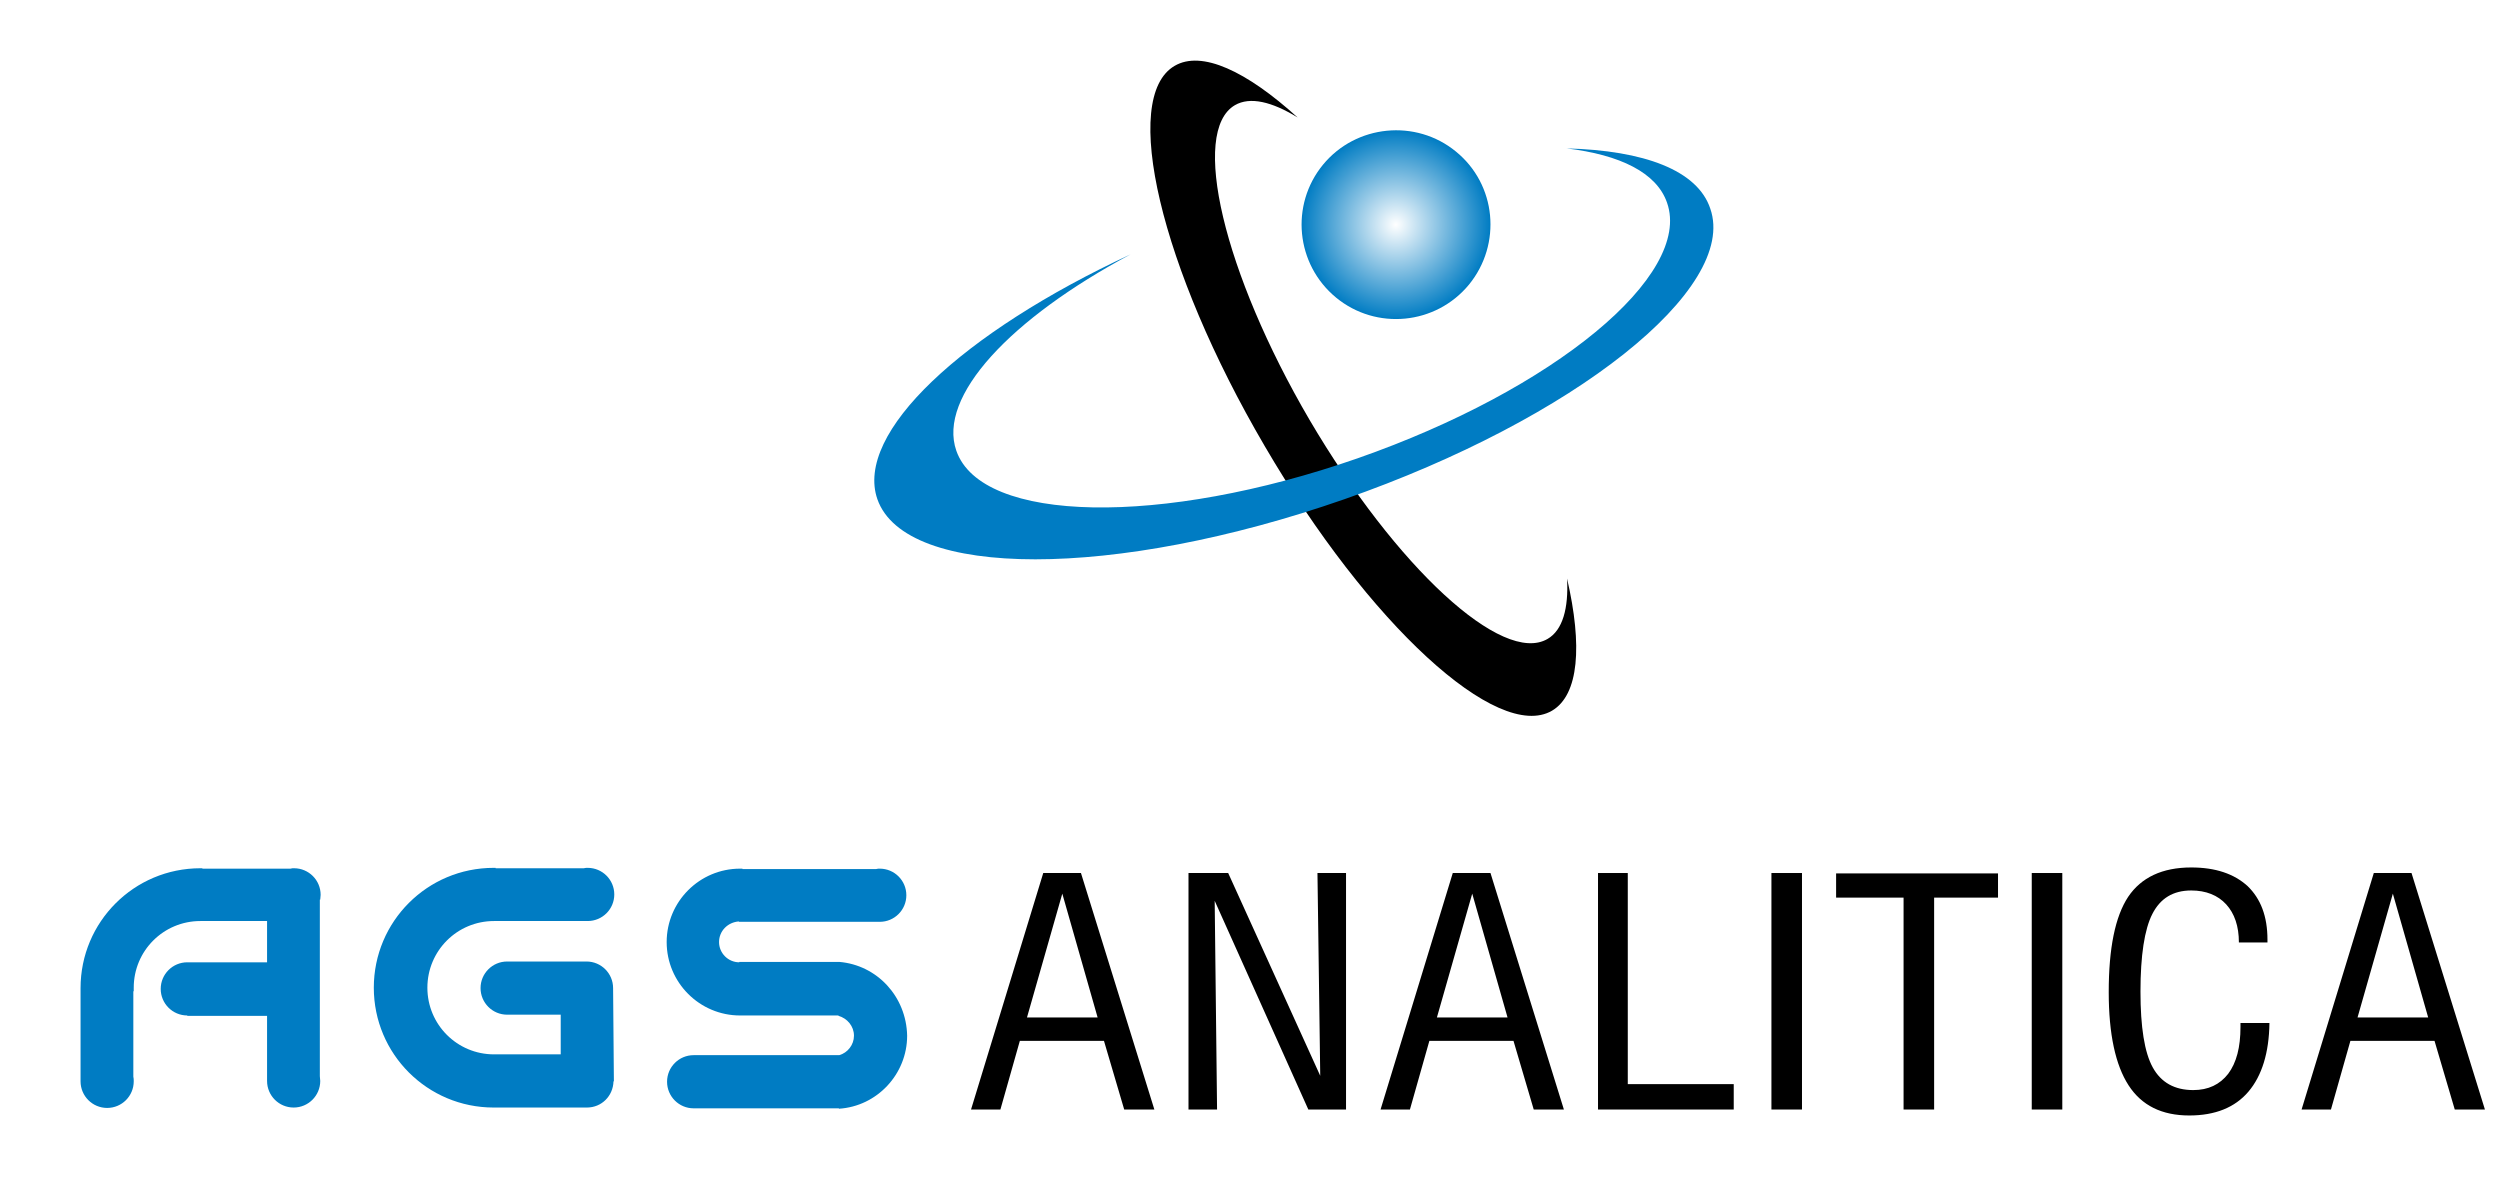
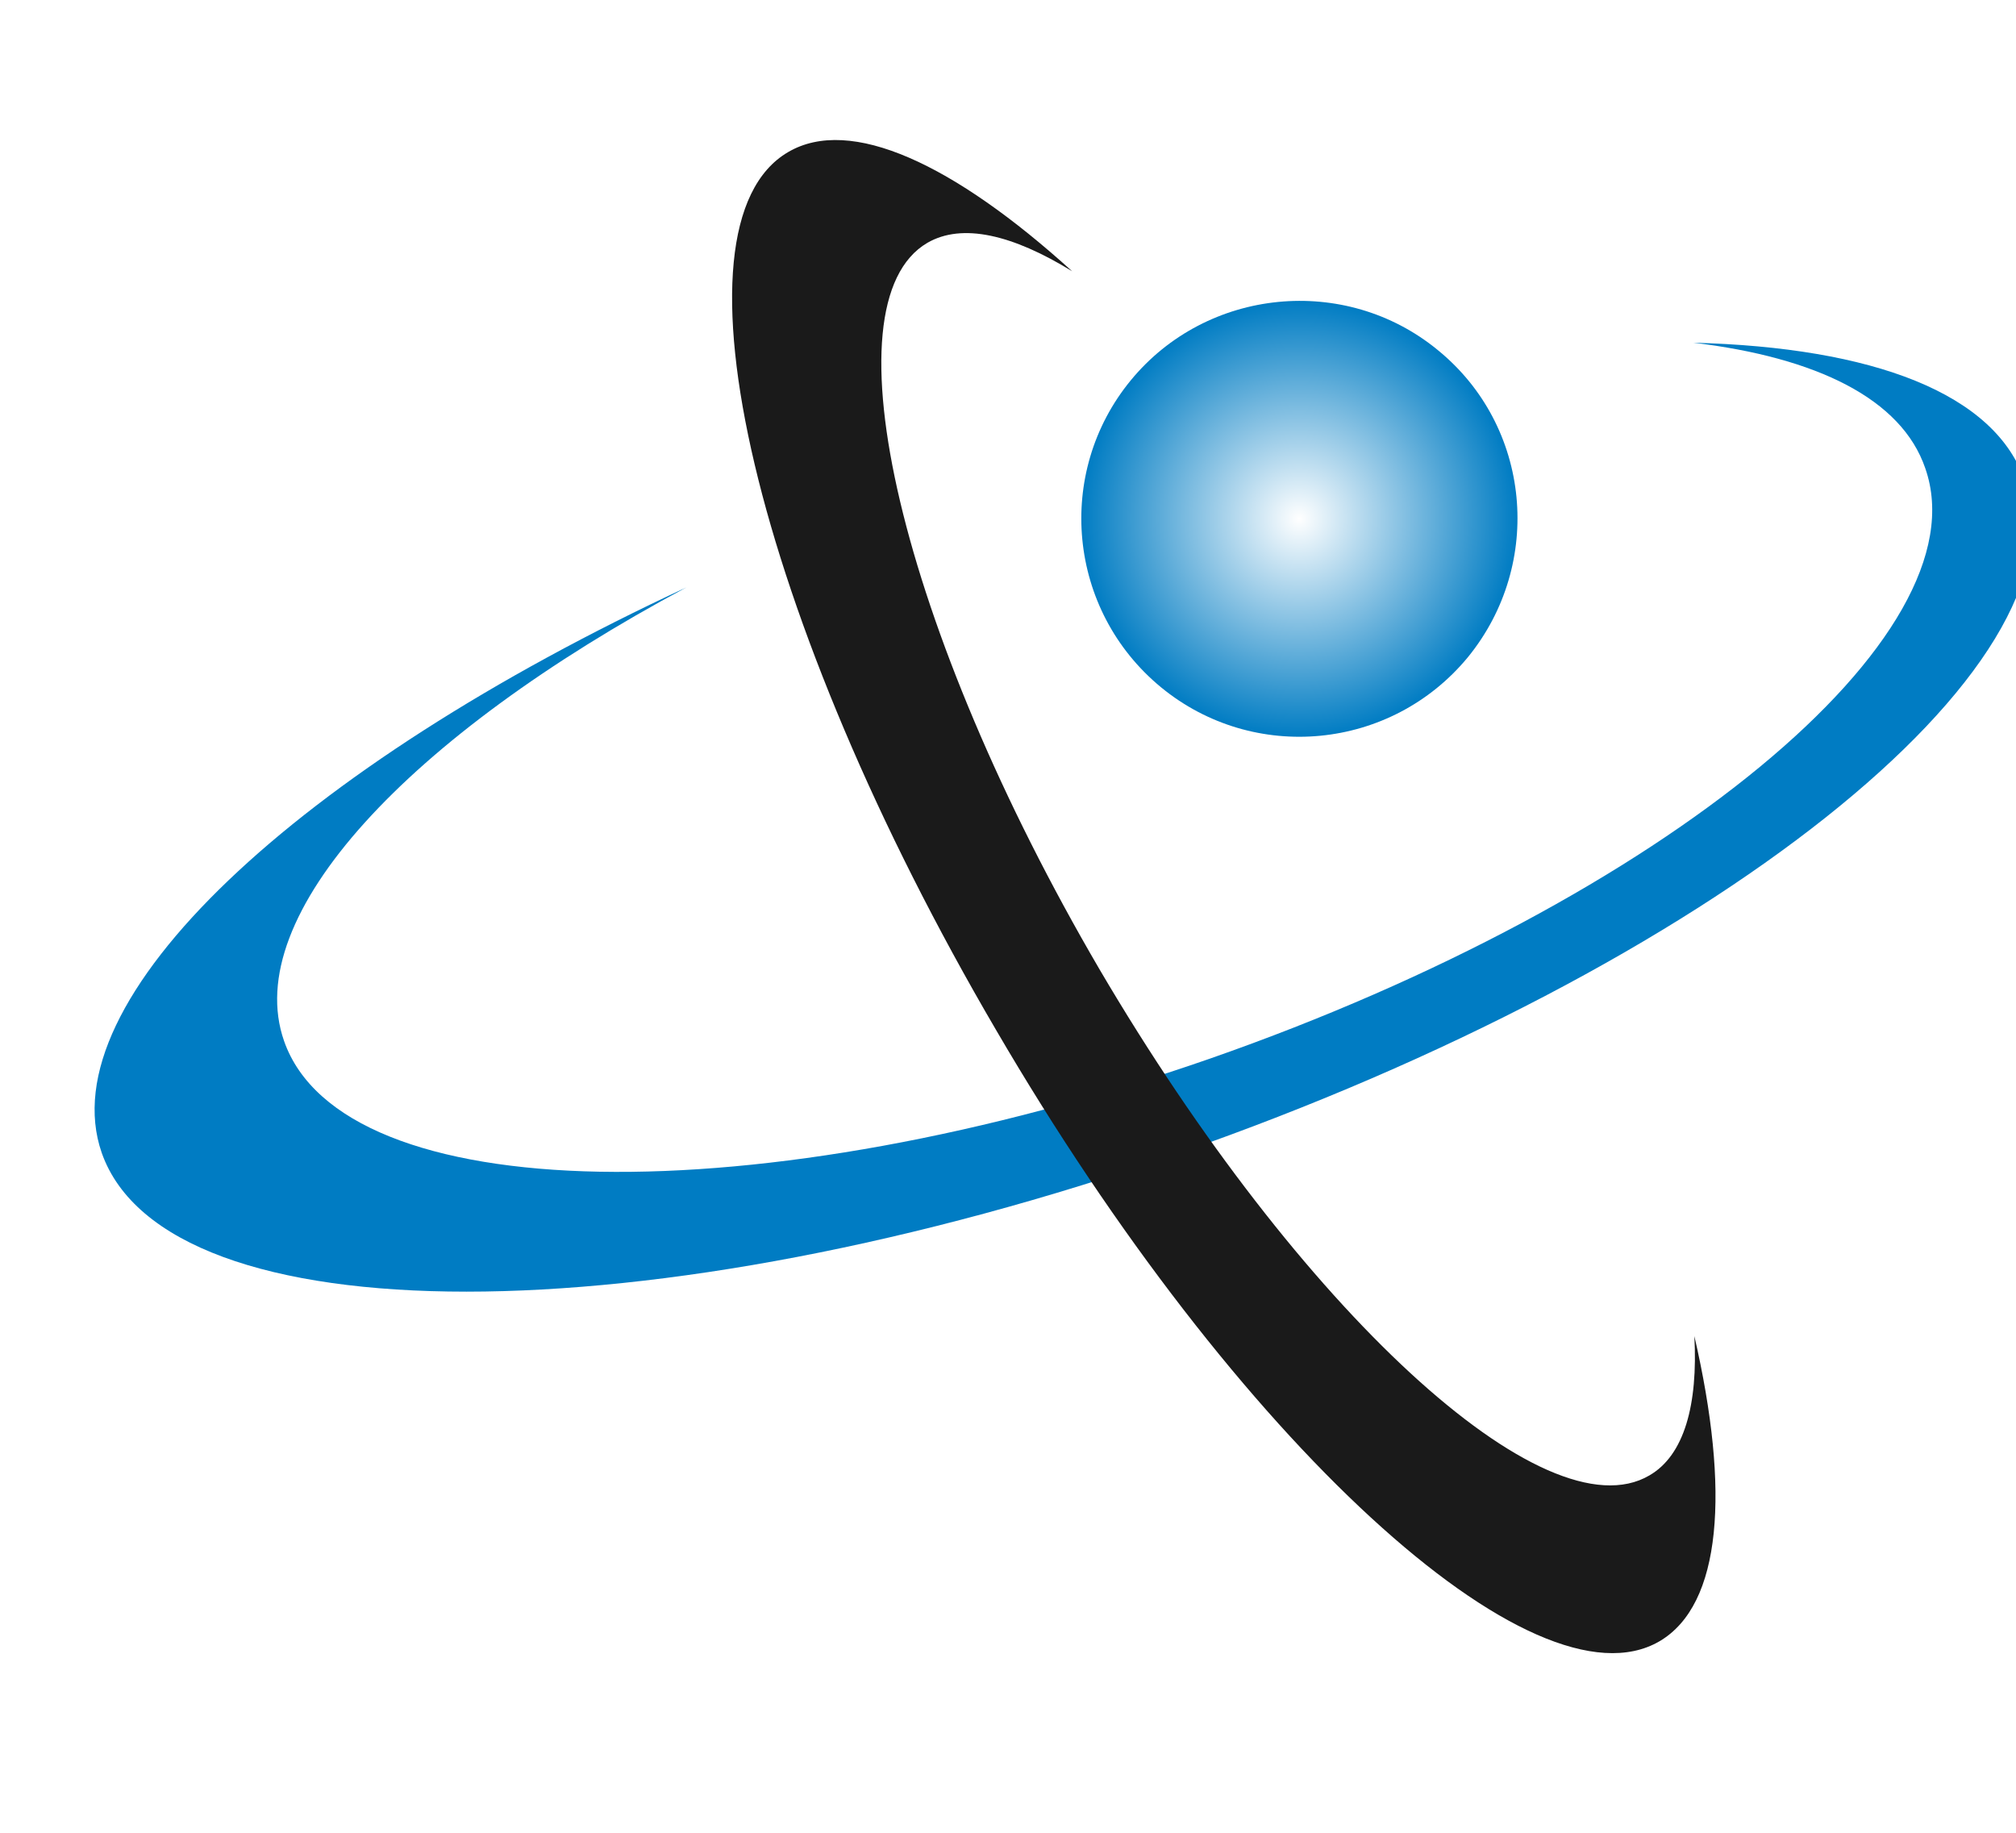
- <svg xmlns="http://www.w3.org/2000/svg" viewBox="83 74 63 30">
-   <style type="text/css">
- 	.st2{fill:url(#SVGID_1_);}
- 	.st3{fill:#007CC3;}
- </style>
-   <g>
-     <g>
-       <path d="M122,90.1c-1.14,0.67-3.82-1.81-6-5.52c-2.17-3.71-3.01-7.27-1.88-7.93c0.38-0.22,0.93-0.09,1.58,0.31    c-1.29-1.17-2.42-1.7-3.1-1.3c-1.37,0.8-0.36,5.09,2.27,9.58c2.62,4.49,5.87,7.47,7.24,6.67c0.68-0.4,0.77-1.64,0.38-3.33    C122.53,89.33,122.38,89.88,122,90.1z" />
-       <radialGradient id="SVGID_1_" cx="594.057" cy="-355.992" r="2.382" gradientTransform="matrix(1 0 0 1 -475.8779 435.6558)" gradientUnits="userSpaceOnUse">
-         <stop offset="0" style="stop-color:#FFFFFF" />
-         <stop offset="1" style="stop-color:#007CC3" />
-       </radialGradient>
-       <path class="st2" d="M119.69,77.82c1.02,0.83,1.16,2.33,0.33,3.35c-0.84,1.02-2.34,1.16-3.35,0.33c-1.02-0.84-1.16-2.34-0.33-3.35    C117.17,77.14,118.68,76.99,119.69,77.82z" />
-       <path class="st3" d="M122.48,77.74c1.34,0.16,2.27,0.61,2.53,1.37c0.64,1.83-2.85,4.71-7.8,6.44c-4.94,1.72-9.47,1.64-10.11-0.19    c-0.48-1.37,1.36-3.33,4.39-4.95c-4.24,1.97-6.96,4.5-6.38,6.17c0.71,2.02,5.98,2.02,11.77,0c5.79-2.02,9.92-5.3,9.22-7.32    C125.78,78.29,124.43,77.79,122.48,77.74z" />
-       <path class="st3" d="M98.45,98.9c0-0.37-0.3-0.67-0.67-0.67c-0.01,0-0.02,0-0.02,0H95.8c-0.01,0-0.02,0-0.02,0    c-0.37,0-0.67,0.3-0.67,0.67c0,0.37,0.3,0.67,0.67,0.67v0h1.35v1h-1.66v0c-0.01,0-0.01,0-0.02,0c-0.93,0-1.68-0.75-1.68-1.68    c0-0.93,0.75-1.68,1.68-1.68c0,0,0,0,0.01,0v0h2.34l0,0c0,0,0,0,0.01,0c0.37,0,0.67-0.3,0.67-0.67c0-0.37-0.3-0.67-0.67-0.67    c-0.03,0-0.06,0-0.1,0.01h-2.22v-0.01c-0.01,0-0.03,0-0.05,0c-1.67,0-3.02,1.35-3.02,3.02c0,1.67,1.35,3.02,3.02,3.02    c0.02,0,0.03,0,0.05,0v0h2.3v0c0.37,0,0.66-0.29,0.67-0.66h0.01L98.45,98.9L98.45,98.9C98.45,98.91,98.45,98.9,98.45,98.9z" />
-       <path class="st3" d="M91.07,96.67c0-0.04,0.01-0.08,0.01-0.12c0-0.37-0.3-0.67-0.67-0.67c-0.03,0-0.06,0-0.09,0.01H88.1v-0.01    c-0.02,0-0.03,0-0.05,0c-1.67,0-3.02,1.35-3.02,3.02c0,0,0,0.01,0,0.01h0v2.34h0c0,0,0,0,0,0c0,0.37,0.3,0.67,0.67,0.67    c0.37,0,0.67-0.3,0.67-0.67c0-0.04,0-0.08-0.01-0.12v-2.15h0.01c0-0.03,0-0.06,0-0.09c0-0.93,0.75-1.68,1.68-1.68    c0,0,0.01,0,0.01,0v0h1.67v1.04h-2.01v0c-0.37,0-0.67,0.3-0.67,0.67c0,0.37,0.3,0.67,0.67,0.67v0.01h2.01v1.64h0c0,0,0,0,0,0    c0,0.37,0.3,0.67,0.67,0.67c0.37,0,0.67-0.3,0.67-0.67c0-0.04-0.01-0.08-0.01-0.12V96.67z" />
-       <path class="st3" d="M104.15,98.24L104.15,98.24l-2.52,0v0.01c-0.28,0-0.51-0.23-0.51-0.51c0-0.28,0.22-0.5,0.5-0.52v0.01h3.54    l0,0c0,0,0,0,0.01,0c0.37,0,0.67-0.3,0.67-0.67c0-0.37-0.3-0.67-0.67-0.67c-0.03,0-0.06,0-0.09,0.01h-3.37v-0.01    c-0.02,0-0.04,0-0.06,0c-1.02,0-1.85,0.83-1.85,1.85c0,1.02,0.83,1.85,1.85,1.85c0.02,0,0.04,0,0.06,0v0h2.42v0.01    c0.22,0.06,0.39,0.26,0.39,0.5c0,0.23-0.16,0.43-0.37,0.49h-3.65c-0.01,0-0.02,0-0.02,0c-0.37,0-0.67,0.3-0.67,0.67    c0,0.37,0.3,0.67,0.67,0.67c0,0,0.01,0,0.01,0v0h3.65v0.01c0.96-0.06,1.72-0.87,1.72-1.84C105.84,99.11,105.1,98.32,104.15,98.24z    " />
-       <g>
-         <path d="M107.47,101.96l1.82-5.96h0.95l1.85,5.96h-0.76l-0.51-1.73h-2.12l-0.49,1.73H107.47z M108.88,99.64h1.78l-0.89-3.12     L108.88,99.64z" />
-         <path d="M112.95,101.96v-5.96h1l2.32,5.11l-0.07-5.11h0.72v5.96h-0.95l-2.36-5.26l0.06,5.26H112.95z" />
-         <path d="M117.79,101.96l1.82-5.96h0.95l1.85,5.96h-0.76l-0.51-1.73h-2.12l-0.49,1.73H117.79z M119.21,99.64h1.78l-0.89-3.12     L119.21,99.64z" />
-         <path d="M123.27,101.96v-5.96h0.75v5.32h2.67v0.64H123.27z" />
-         <path d="M127.64,101.96v-5.96h0.77v5.96H127.64z" />
-         <path d="M130.97,101.96v-5.34h-1.7v-0.61h4.08v0.61h-1.61v5.34H130.97z" />
-         <path d="M134.2,101.96v-5.96h0.77v5.96H134.2z" />
-         <path d="M139.46,99.78h0.73c-0.01,0.75-0.19,1.33-0.53,1.73c-0.34,0.4-0.84,0.6-1.49,0.6c-0.69,0-1.2-0.25-1.53-0.76     c-0.33-0.51-0.5-1.29-0.5-2.35c0-1.1,0.16-1.9,0.49-2.4c0.33-0.49,0.86-0.74,1.59-0.74c0.61,0,1.08,0.16,1.42,0.47     c0.33,0.32,0.5,0.76,0.5,1.35v0.07h-0.72c0-0.41-0.11-0.73-0.32-0.96c-0.21-0.23-0.51-0.35-0.88-0.35c-0.46,0-0.78,0.2-0.98,0.59     c-0.2,0.39-0.3,1.05-0.3,1.96c0,0.89,0.1,1.53,0.31,1.91c0.21,0.38,0.55,0.57,1.02,0.57c0.38,0,0.67-0.14,0.88-0.41     c0.21-0.28,0.31-0.67,0.31-1.18V99.78z" />
-         <path d="M141,101.96l1.82-5.96h0.95l1.85,5.96h-0.76l-0.51-1.73h-2.12l-0.49,1.73H141z M142.41,99.64h1.78l-0.89-3.12     L142.41,99.64z" />
-       </g>
-     </g>
-   </g>
+ <svg xmlns="http://www.w3.org/2000/svg" viewBox="104 74 22 20">
+   <defs>
+     <radialGradient id="g1" cx="594.057" cy="-355.992" r="2.382" gradientTransform="matrix(1 0 0 1 -475.8779 435.6558)" gradientUnits="userSpaceOnUse">
+       <stop offset="0" stop-color="#FFFFFF" />
+       <stop offset="1" stop-color="#007CC3" />
+     </radialGradient>
+   </defs>
+   <path fill="#007CC3" d="M122.48,77.74c1.34,0.16,2.27,0.61,2.53,1.37c0.64,1.83-2.85,4.71-7.8,6.44c-4.94,1.72-9.47,1.64-10.11-0.19  c-0.48-1.37,1.36-3.33,4.39-4.95c-4.24,1.97-6.96,4.5-6.38,6.17c0.71,2.02,5.98,2.02,11.77,0c5.79-2.02,9.92-5.3,9.22-7.32  C125.78,78.29,124.43,77.79,122.48,77.74z">
+     <animateTransform attributeName="transform" type="rotate" from="0 117 83" to="360 117 83" dur="6s" repeatCount="indefinite" />
+   </path>
+   <path fill="#1a1a1a" d="M122,90.1c-1.14,0.67-3.82-1.81-6-5.52c-2.17-3.71-3.01-7.27-1.88-7.93c0.38-0.22,0.93-0.09,1.58,0.31  c-1.29-1.17-2.42-1.7-3.1-1.3c-1.37,0.8-0.36,5.09,2.27,9.58c2.62,4.49,5.87,7.47,7.24,6.67c0.68-0.4,0.77-1.64,0.38-3.33  C122.53,89.33,122.38,89.88,122,90.1z">
+     <animateTransform attributeName="transform" type="rotate" from="0 117 83" to="-360 117 83" dur="10s" repeatCount="indefinite" />
+   </path>
+   <path fill="url(#g1)" d="M119.69,77.82c1.02,0.83,1.16,2.33,0.33,3.35c-0.84,1.02-2.34,1.16-3.35,0.33c-1.02-0.84-1.16-2.34-0.33-3.35  C117.17,77.14,118.68,76.99,119.69,77.82z">
+     <animateTransform attributeName="transform" type="scale" values="1;1.08;1" dur="2s" repeatCount="indefinite" additive="sum" />
+   </path>
</svg>
